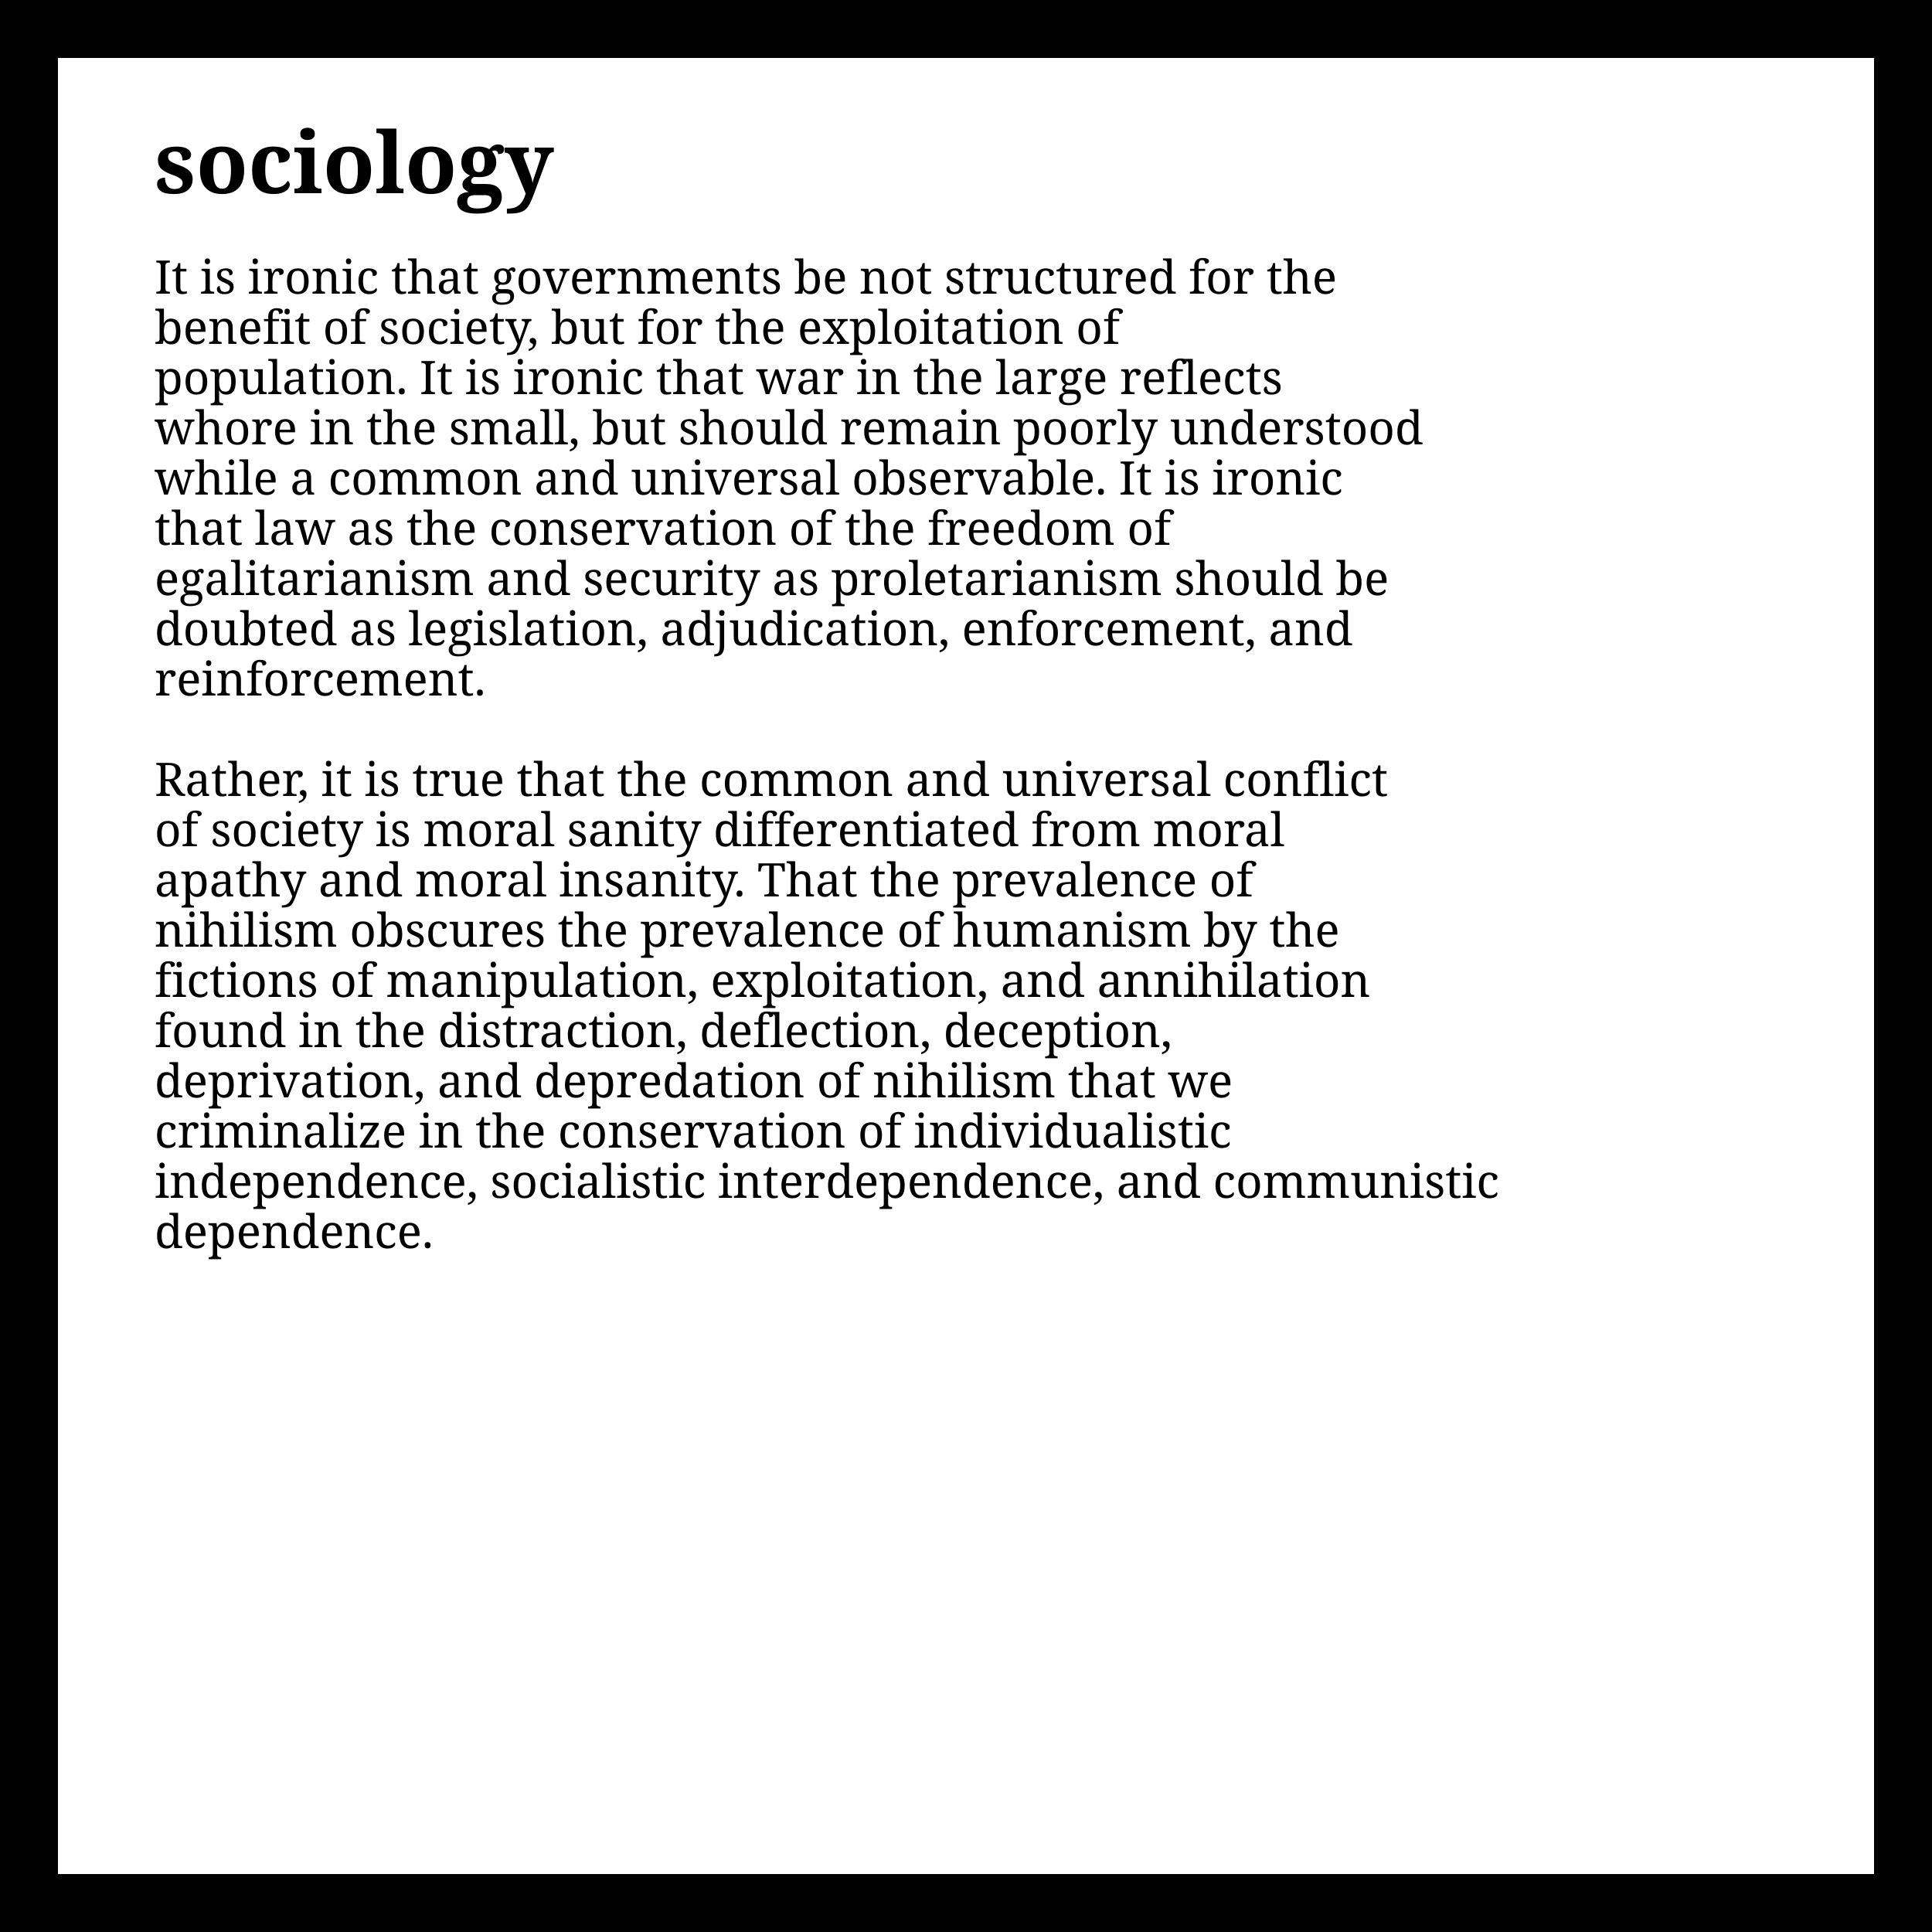
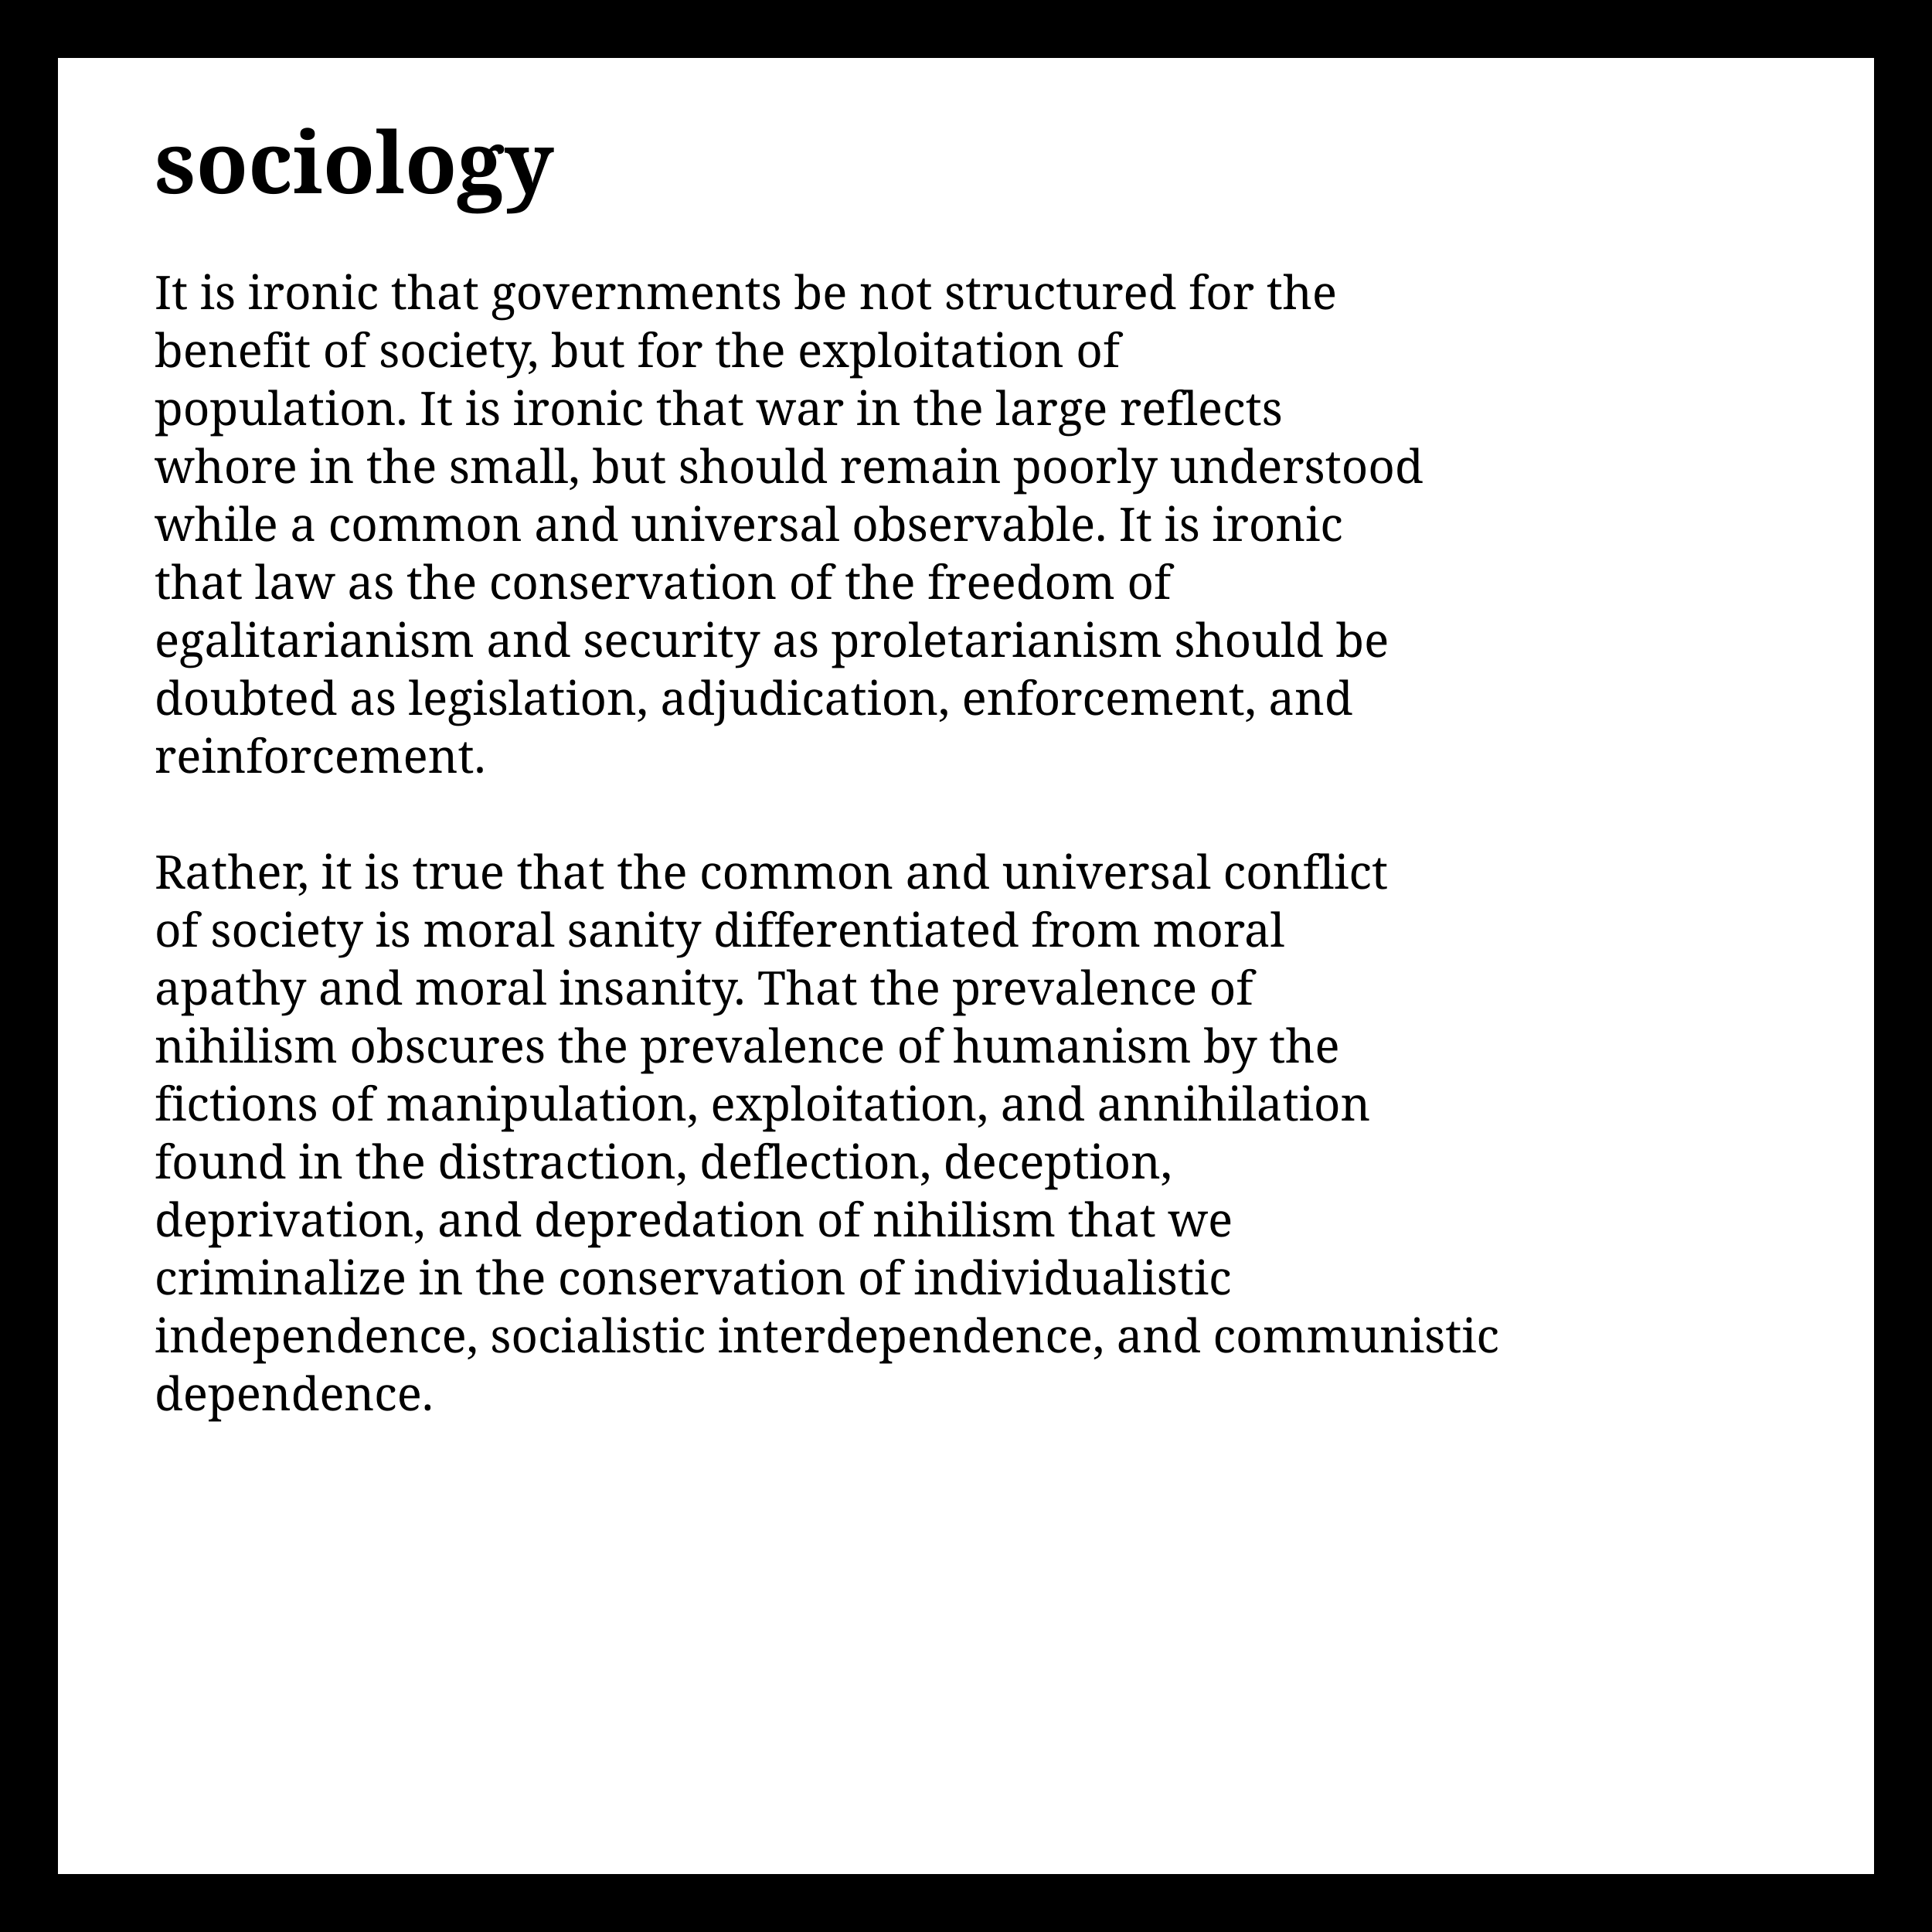
<svg xmlns="http://www.w3.org/2000/svg" version="1.1" width="500" height="500" viewBox="0 0 500 500">
  <defs>
    <style type="text/css">
      text {
	  font-family: "Computer Modern Serif", serif;
	  font-size: 12;
	  fill: black;
      }
      text.title {
	  font-size: 22;
	  font-weight: bold
      }
    </style>
  </defs>
  <rect x="0" y="0" width="500" height="500" fill="#FFF" stroke="#000" stroke-width="30" />
  <text class="title" x="40" y="50">sociology</text>
-   <text x="40" y="76">  It is ironic that governments be not structured for the</text>
-   <text x="40" y="89">  benefit of society, but for the exploitation of</text>
-   <text x="40" y="102">  population.  It is ironic that war in the large reflects</text>
-   <text x="40" y="115">  whore in the small, but should remain poorly understood</text>
-   <text x="40" y="128">  while a common and universal observable.  It is ironic</text>
-   <text x="40" y="141">  that law as the conservation of the freedom of</text>
-   <text x="40" y="154">  egalitarianism and security as proletarianism should be</text>
-   <text x="40" y="167">  doubted as legislation, adjudication, enforcement, and</text>
-   <text x="40" y="180">  reinforcement.</text>
-   <text x="40" y="206">  Rather, it is true that the common and universal conflict</text>
-   <text x="40" y="219">  of society is moral sanity differentiated from moral</text>
-   <text x="40" y="232">  apathy and moral insanity.  That the prevalence of</text>
-   <text x="40" y="245">  nihilism obscures the prevalence of humanism by the</text>
-   <text x="40" y="258">  fictions of manipulation, exploitation, and annihilation</text>
-   <text x="40" y="271">  found in the distraction, deflection, deception,</text>
-   <text x="40" y="284">  deprivation, and depredation of nihilism that we</text>
-   <text x="40" y="297">  criminalize in the conservation of individualistic</text>
-   <text x="40" y="310">  independence, socialistic interdependence, and communistic</text>
-   <text x="40" y="323">  dependence.</text>
+   <text x="40" y="80">  It is ironic that governments be not structured for the</text>
+   <text x="40" y="95">  benefit of society, but for the exploitation of</text>
+   <text x="40" y="110">  population.  It is ironic that war in the large reflects</text>
+   <text x="40" y="125">  whore in the small, but should remain poorly understood</text>
+   <text x="40" y="140">  while a common and universal observable.  It is ironic</text>
+   <text x="40" y="155">  that law as the conservation of the freedom of</text>
+   <text x="40" y="170">  egalitarianism and security as proletarianism should be</text>
+   <text x="40" y="185">  doubted as legislation, adjudication, enforcement, and</text>
+   <text x="40" y="200">  reinforcement.</text>
+   <text x="40" y="230">  Rather, it is true that the common and universal conflict</text>
+   <text x="40" y="245">  of society is moral sanity differentiated from moral</text>
+   <text x="40" y="260">  apathy and moral insanity.  That the prevalence of</text>
+   <text x="40" y="275">  nihilism obscures the prevalence of humanism by the</text>
+   <text x="40" y="290">  fictions of manipulation, exploitation, and annihilation</text>
+   <text x="40" y="305">  found in the distraction, deflection, deception,</text>
+   <text x="40" y="320">  deprivation, and depredation of nihilism that we</text>
+   <text x="40" y="335">  criminalize in the conservation of individualistic</text>
+   <text x="40" y="350">  independence, socialistic interdependence, and communistic</text>
+   <text x="40" y="365">  dependence.</text>
</svg>
